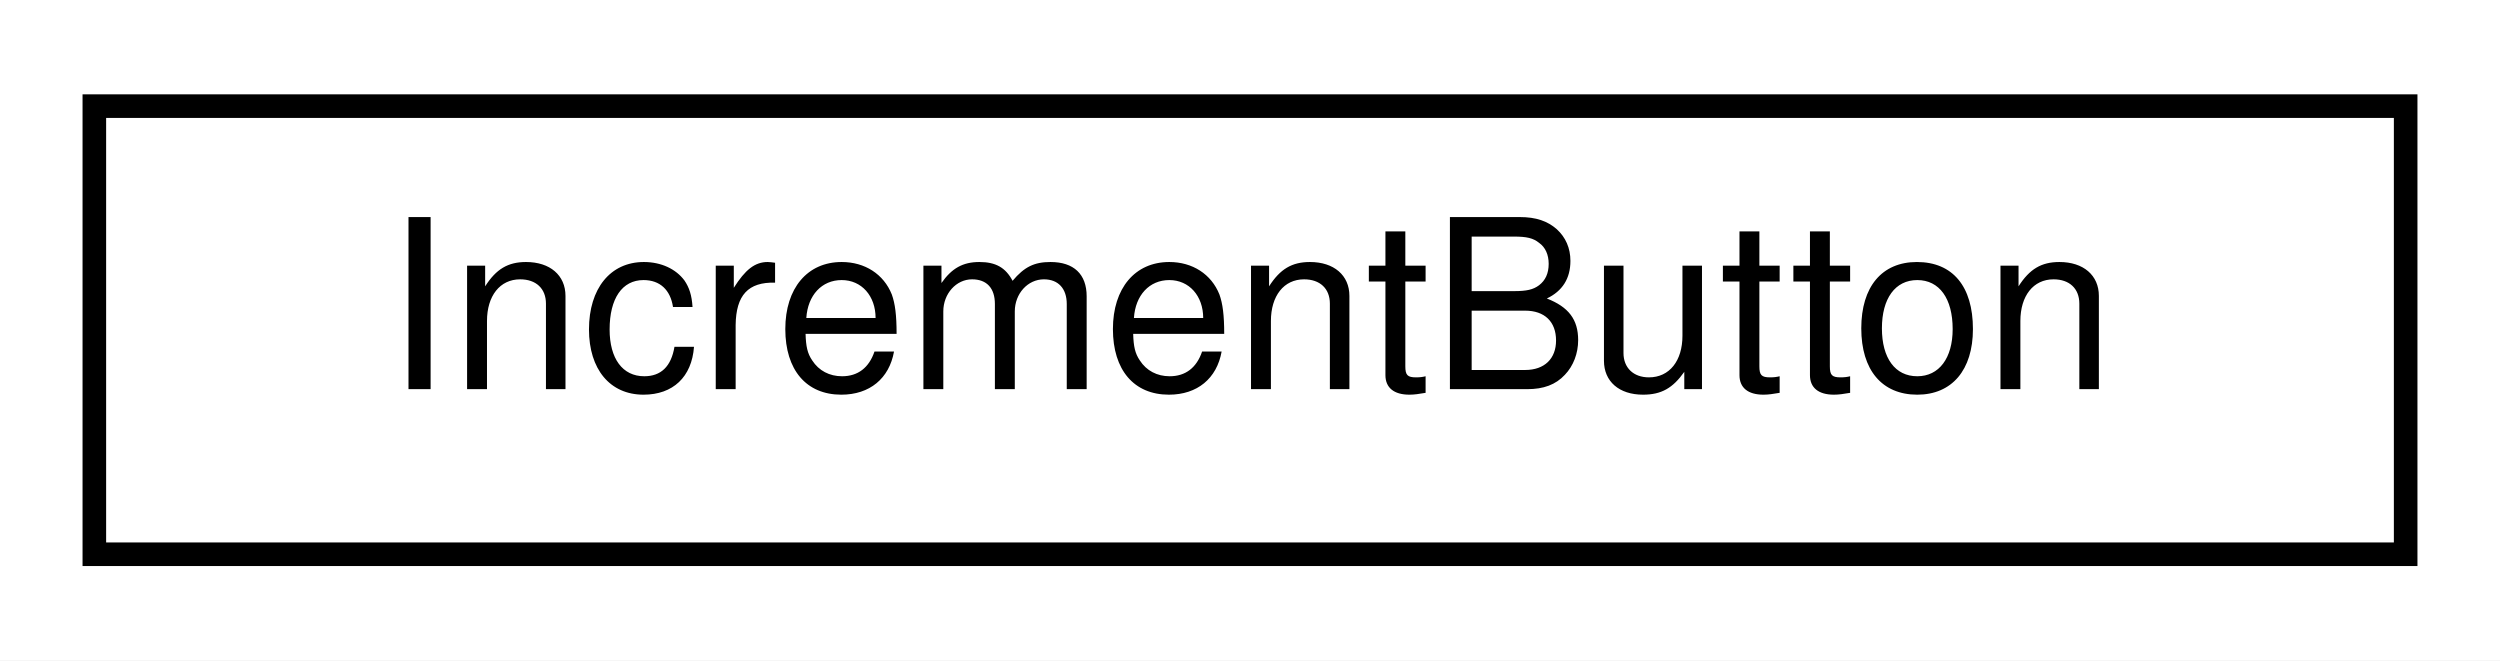
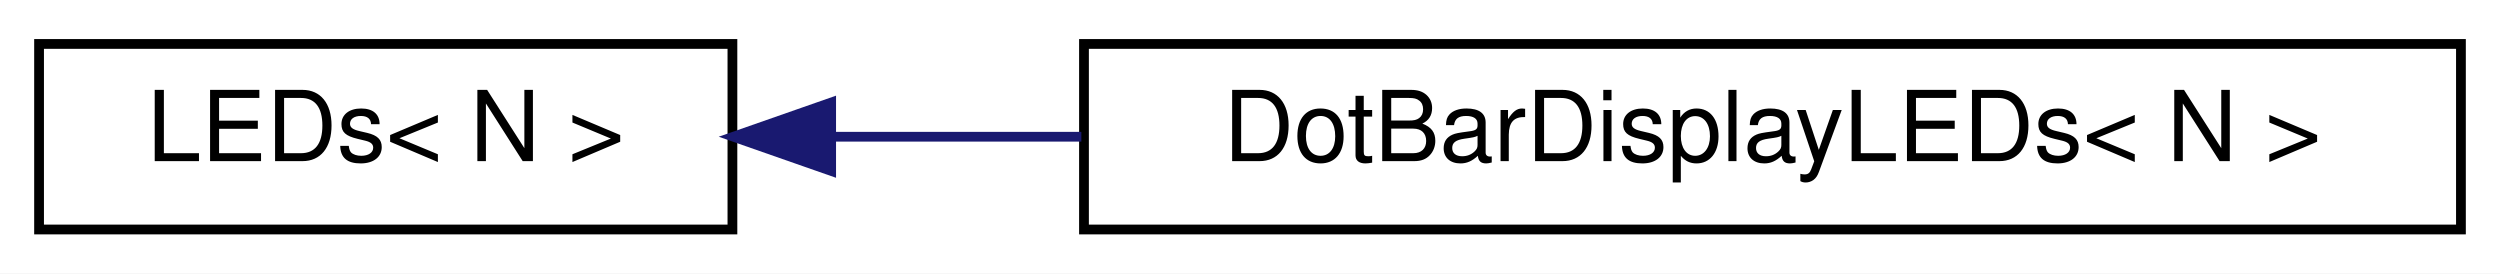
- <svg xmlns="http://www.w3.org/2000/svg" xmlns:xlink="http://www.w3.org/1999/xlink" width="106pt" height="28pt" viewBox="0.00 0.00 106.00 28.00">
+ <svg xmlns="http://www.w3.org/2000/svg" xmlns:xlink="http://www.w3.org/1999/xlink" width="256pt" height="28pt" viewBox="0.00 0.00 256.00 28.00">
  <g id="graph0" class="graph" transform="scale(1 1) rotate(0) translate(4 24)">
-     <polygon fill="white" stroke="transparent" points="-4,4 -4,-24 102,-24 102,4 -4,4" />
+     <polygon fill="white" stroke="transparent" points="-4,4 -4,-24 252,-24 252,4 -4,4" />
    <g id="node1" class="node">
      <g id="a_node1">
-         <a xlink:href="df/d38/classIncrementButton.html" target="_top" xlink:title="A class for buttons that increment some counter or setting.">
-           <polygon fill="white" stroke="black" points="0,-0.5 0,-19.5 98,-19.5 98,-0.5 0,-0.5" />
-           <text text-anchor="middle" x="49" y="-7.5" font-family="Helvetica,sans-Serif" font-size="10.00">IncrementButton</text>
+         <a xlink:href="d2/d1b/classLEDs.html" target="_top" xlink:title="A class for collections of LEDs that can display ranges.">
+           <polygon fill="white" stroke="black" points="0,-0.5 0,-19.5 71,-19.5 71,-0.5 0,-0.5" />
+           <text text-anchor="middle" x="35.5" y="-7.5" font-family="Helvetica,sans-Serif" font-size="10.00">LEDs&lt; N &gt;</text>
        </a>
      </g>
    </g>
+     <g id="node2" class="node">
+       <g id="a_node2">
+         <a xlink:href="d1/d3e/classDotBarDisplayLEDs.html" target="_top" xlink:title="A class for LED bars.">
+           <polygon fill="white" stroke="black" points="107,-0.5 107,-19.5 248,-19.5 248,-0.5 107,-0.5" />
+           <text text-anchor="middle" x="177.5" y="-7.5" font-family="Helvetica,sans-Serif" font-size="10.00">DotBarDisplayLEDs&lt; N &gt;</text>
+         </a>
+       </g>
+     </g>
+     <g id="edge1" class="edge">
+       <path fill="none" stroke="midnightblue" d="M81.14,-10C89.31,-10 98.02,-10 106.73,-10" />
+       <polygon fill="midnightblue" stroke="midnightblue" points="81.11,-6.5 71.11,-10 81.11,-13.5 81.11,-6.5" />
+     </g>
  </g>
</svg>
